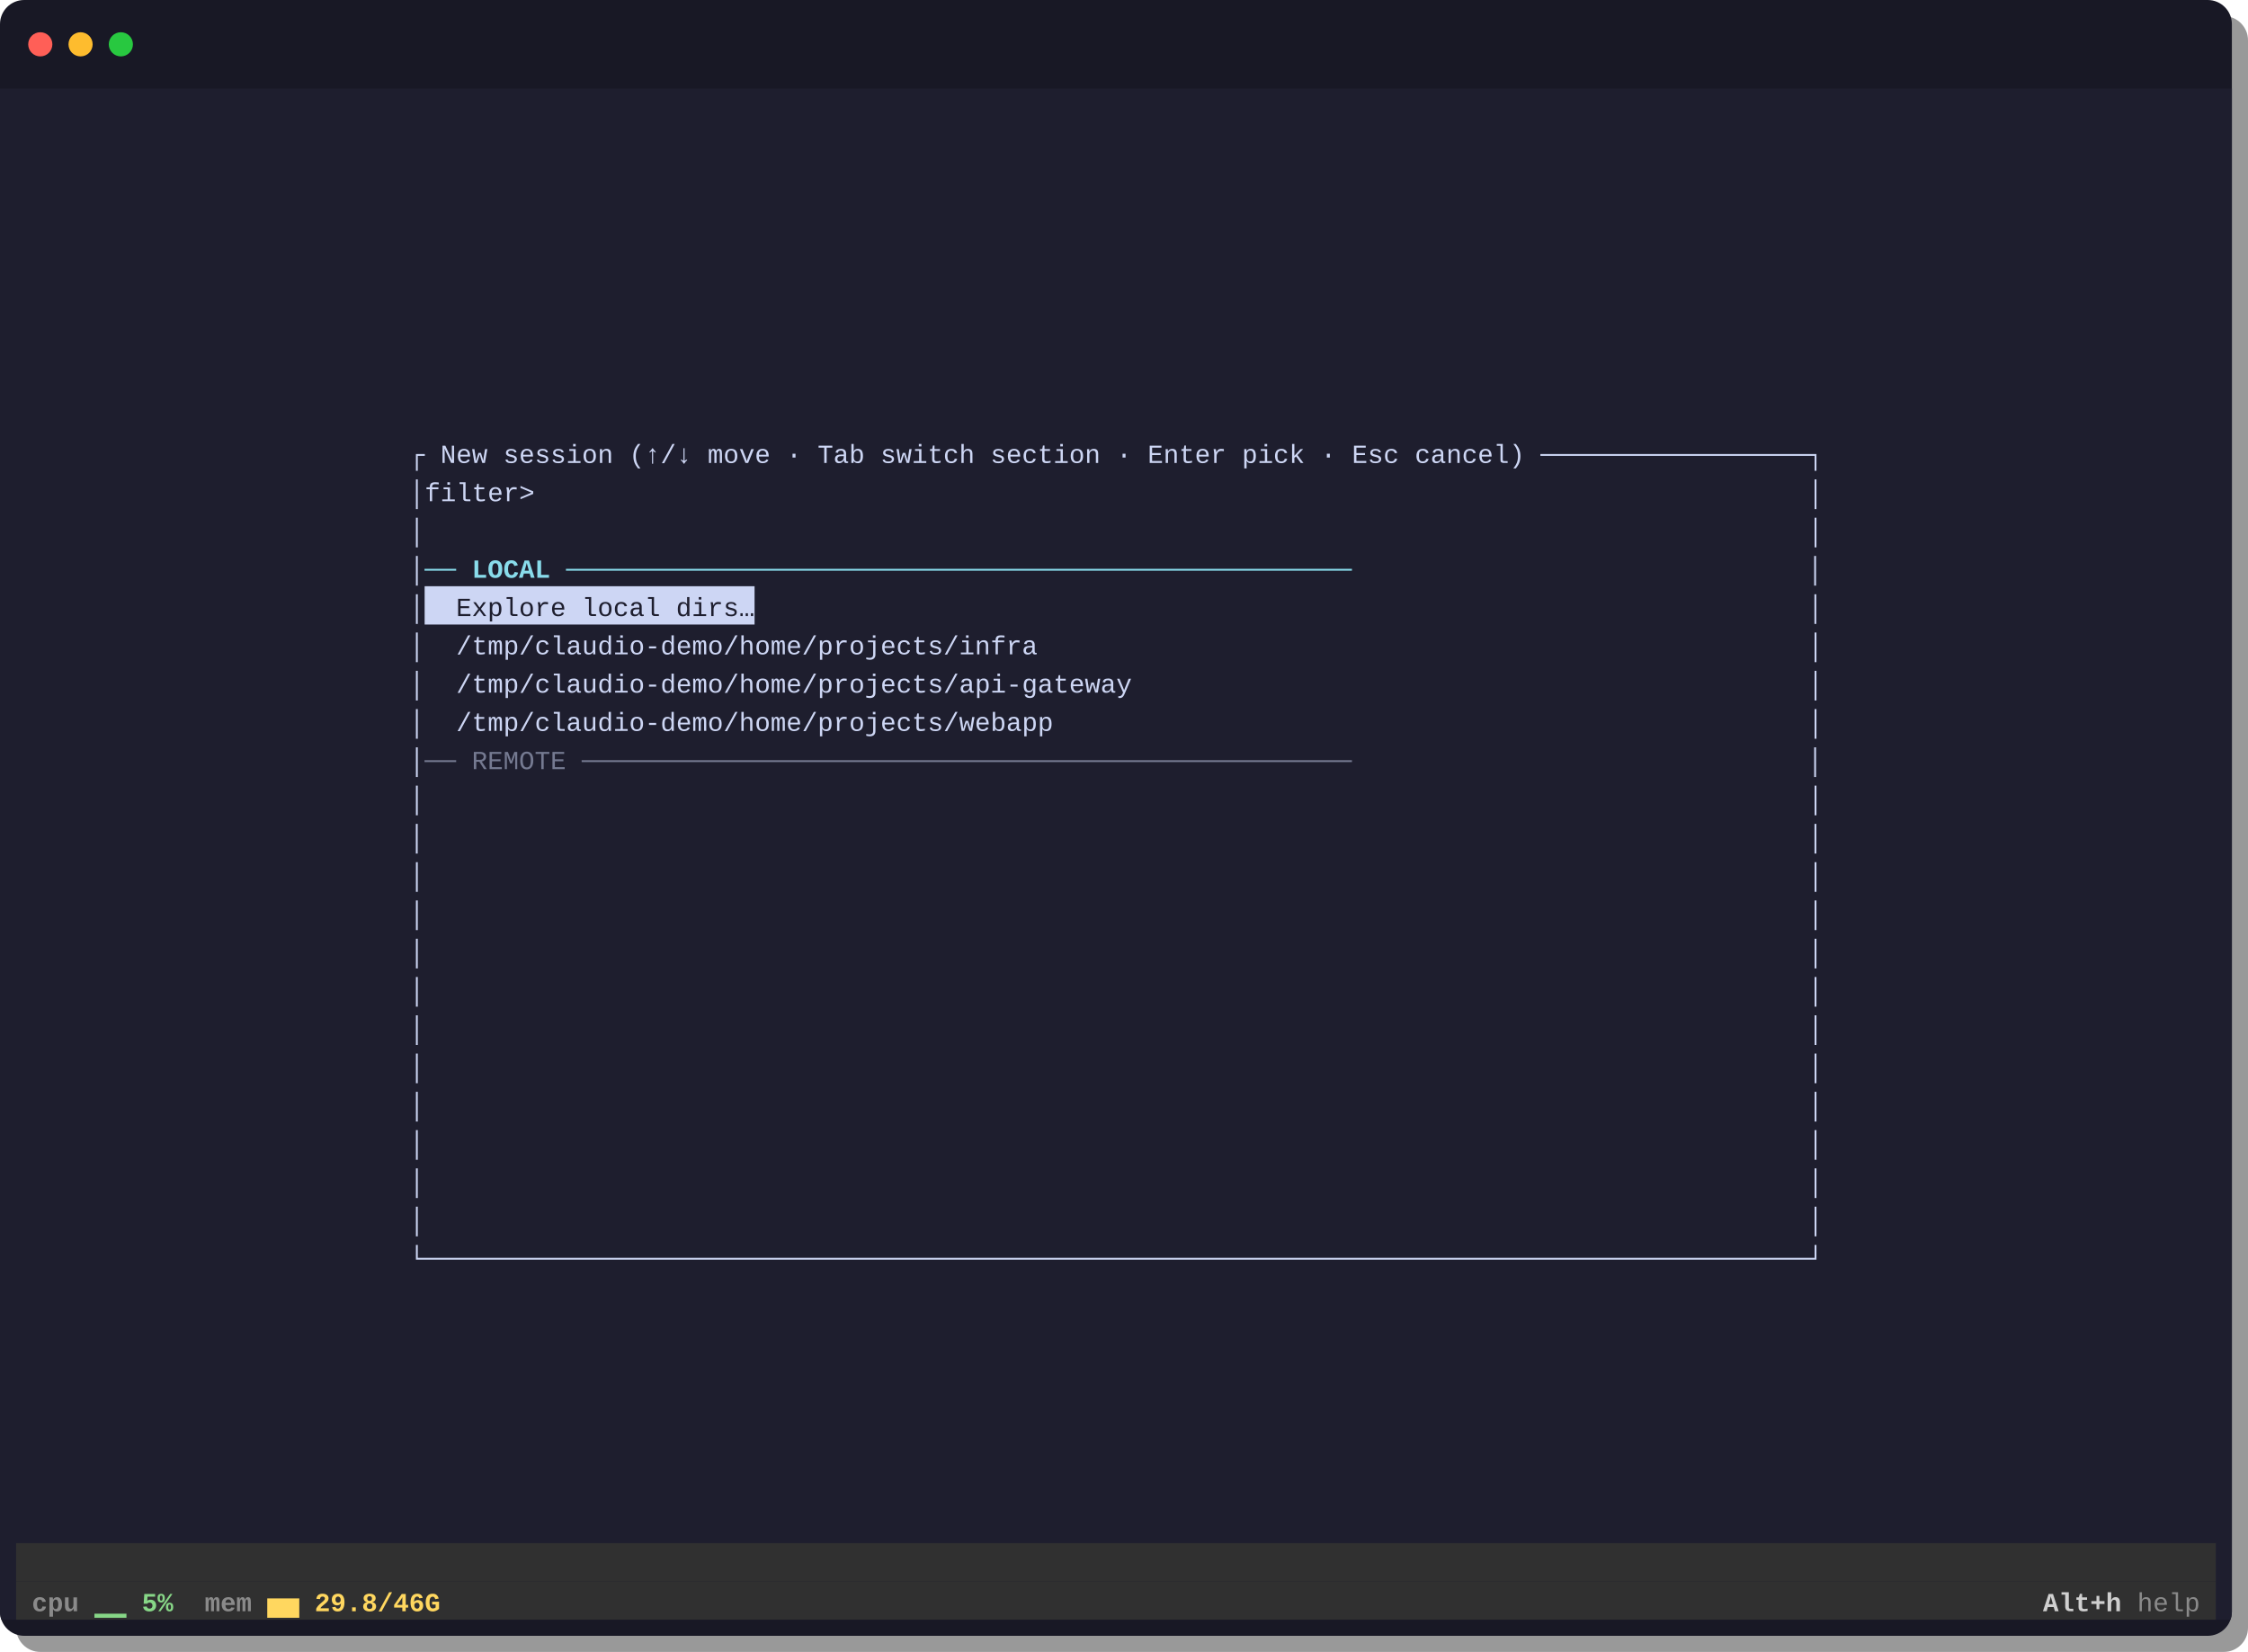
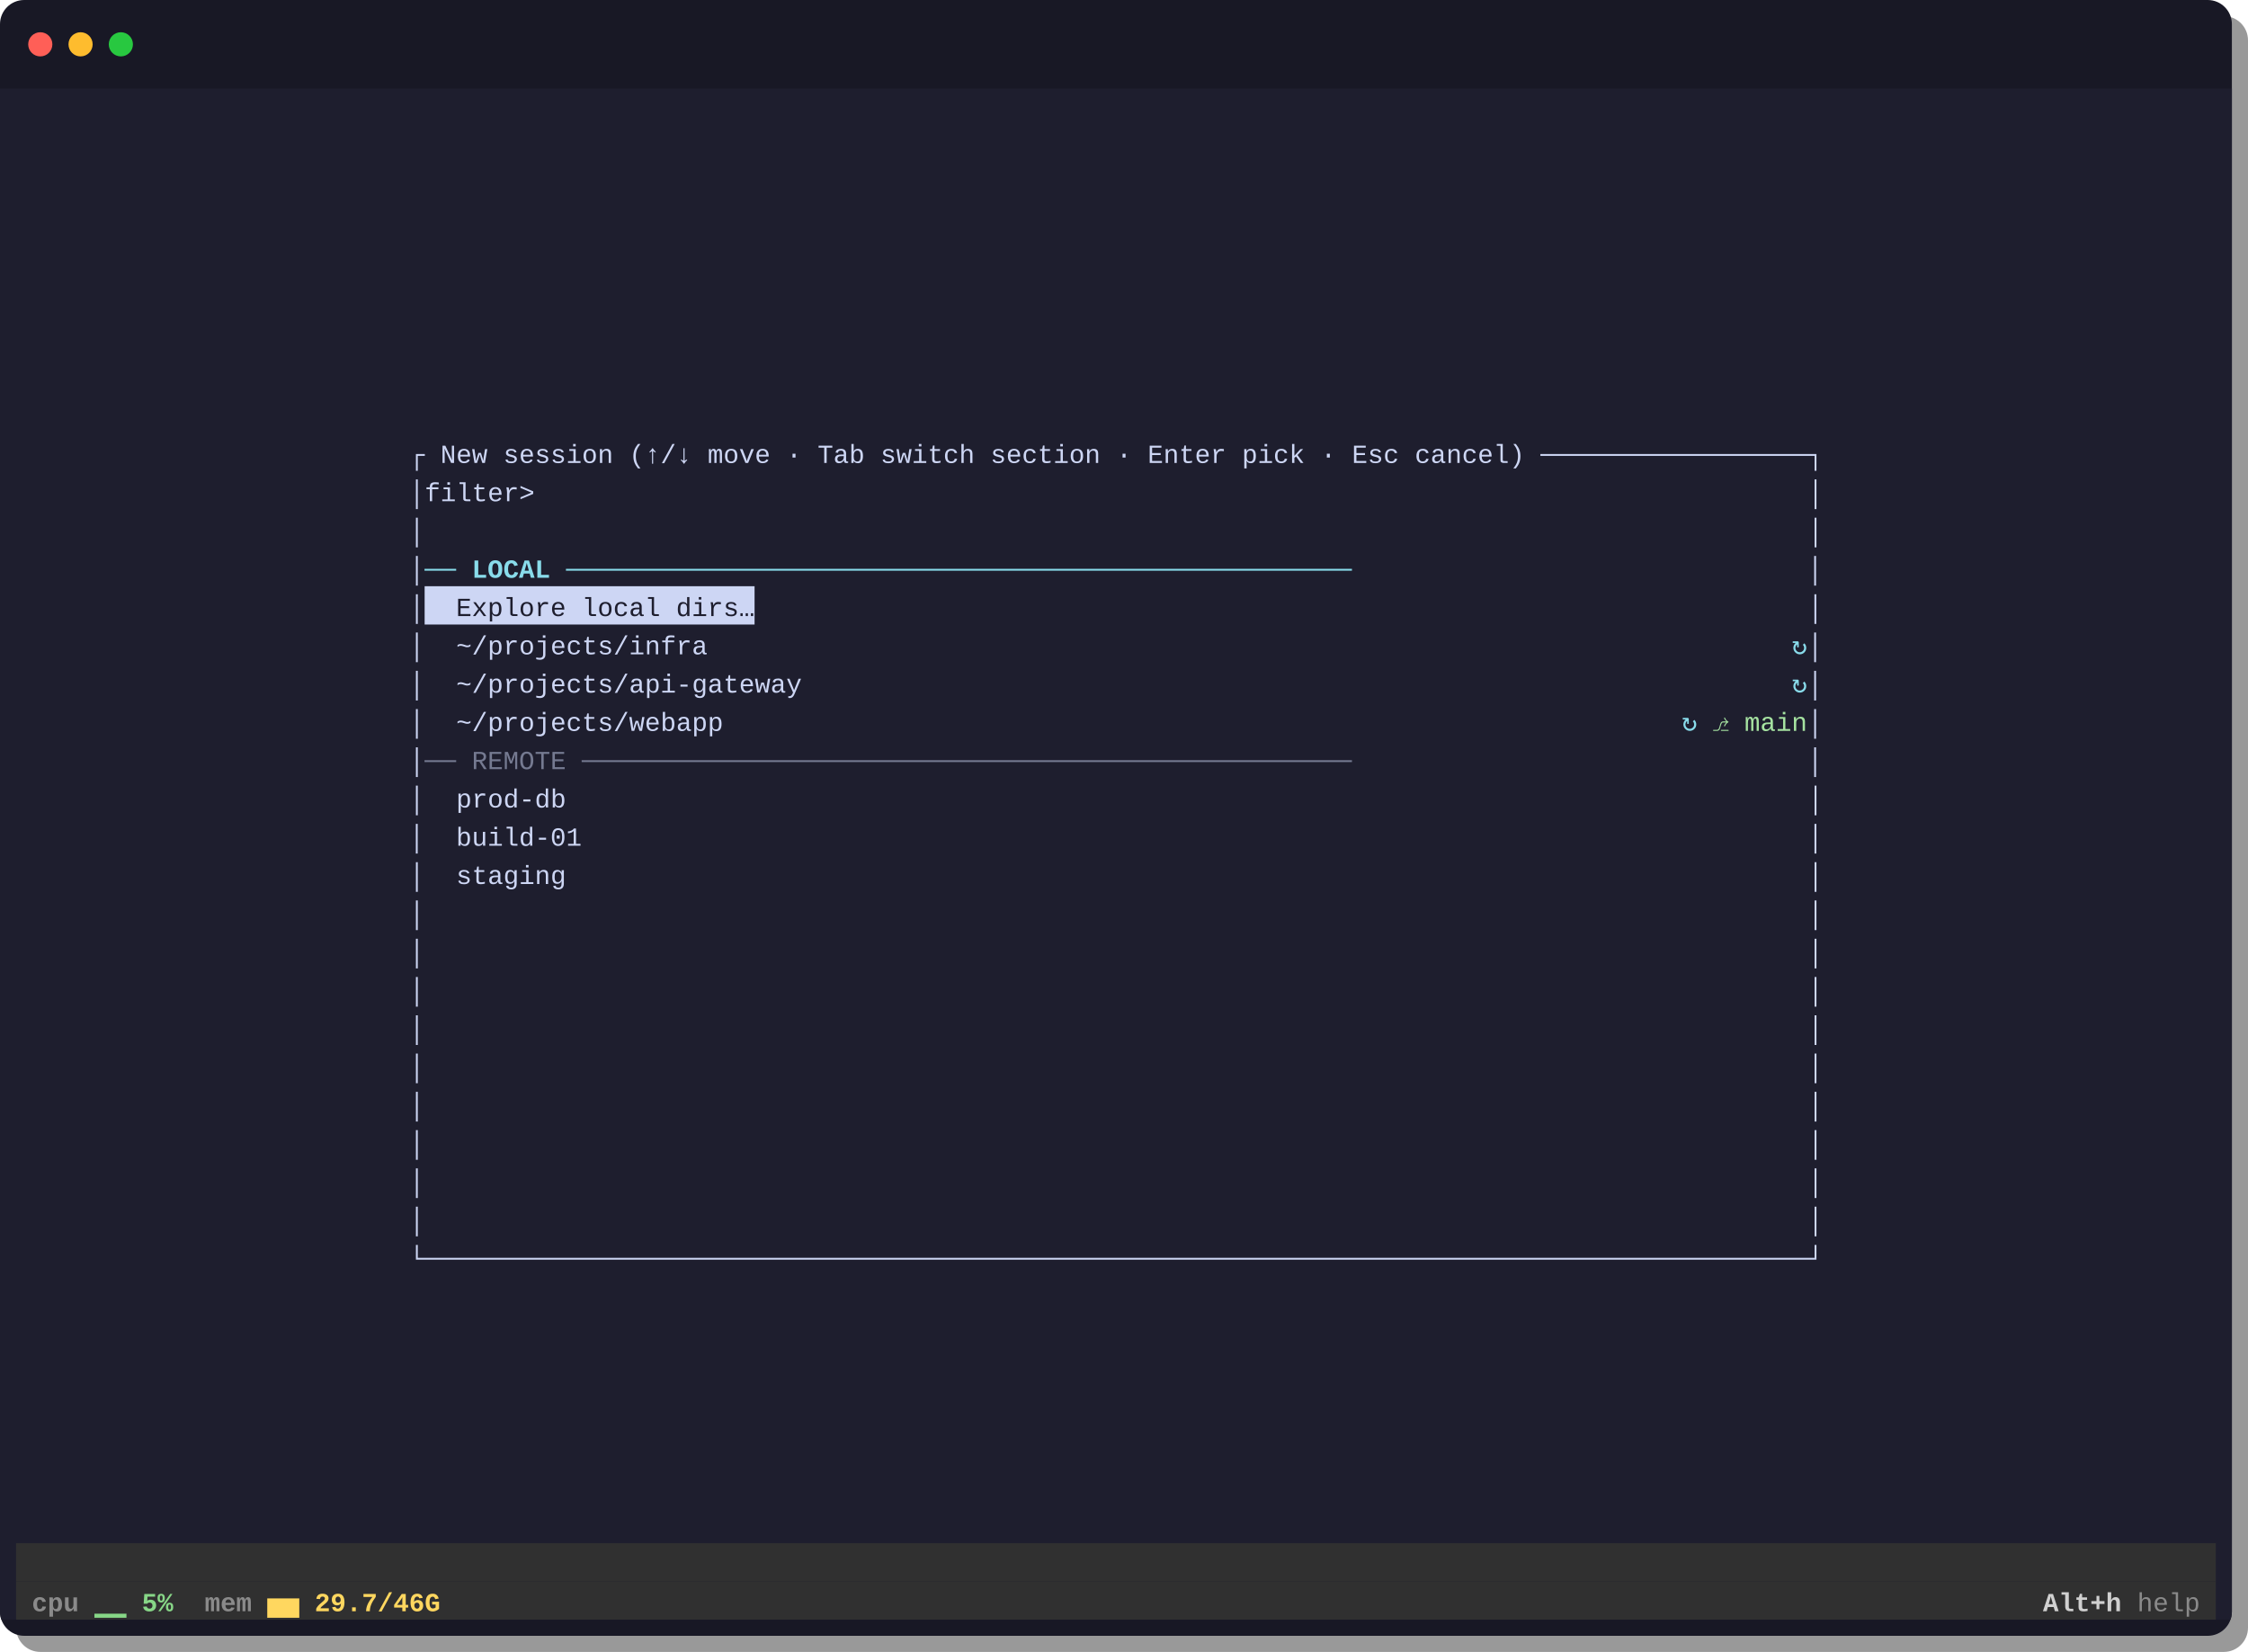
<svg xmlns="http://www.w3.org/2000/svg" width="1116" height="820" viewBox="0 0 1116 820">
  <defs>
    <style>.t { font-family: 'JetBrains Mono', 'Cascadia Code', 'Fira Code', 'Source Code Pro', 'Consolas', 'Courier New', monospace; font-size: 13px; font-feature-settings: 'liga' 0; white-space: pre; }</style>
    <clipPath id="wc">
      <rect width="1108" height="812" rx="12" ry="12" />
    </clipPath>
  </defs>
  <rect x="8" y="8" width="1108" height="812" rx="12" ry="12" fill="rgba(0,0,0,0.40)" />
  <rect width="1108" height="812" rx="12" ry="12" fill="#181825" />
  <circle cx="20" cy="22" r="6" fill="#ff5f57" />
  <circle cx="40" cy="22" r="6" fill="#febc2e" />
  <circle cx="60" cy="22" r="6" fill="#28c840" />
  <g clip-path="url(#wc)">
    <rect y="44" width="1108" height="760" fill="#1e1e2e" />
    <rect x="210.8" y="291.0" width="163.8" height="19.0" fill="#cdd6f4" />
    <rect x="8.0" y="766.0" width="1092.0" height="19.0" fill="#303030" />
    <rect x="8.0" y="785.0" width="1092.0" height="19.0" fill="#303030" />
    <text y="58.8" class="t" xml:space="preserve" />
    <text y="77.8" class="t" xml:space="preserve" />
    <text y="96.8" class="t" xml:space="preserve" />
    <text y="115.8" class="t" xml:space="preserve" />
    <text y="134.8" class="t" xml:space="preserve" />
    <text y="153.8" class="t" xml:space="preserve" />
    <text y="172.8" class="t" xml:space="preserve" />
    <text y="191.8" class="t" xml:space="preserve" />
    <text y="210.8" class="t" xml:space="preserve" />
    <text y="229.8" class="t" xml:space="preserve">
      <tspan x="8.0" style="fill:#cdd6f4">                         ┌ New session (↑/↓ move · Tab switch section · Enter pick · Esc cancel) ─────────────────┐                         </tspan>
    </text>
    <text y="248.8" class="t" xml:space="preserve">
      <tspan x="8.0" style="fill:#cdd6f4">                         │filter&gt;                                                                                 │                         </tspan>
    </text>
    <text y="267.8" class="t" xml:space="preserve">
      <tspan x="8.0" style="fill:#cdd6f4">                         │                                                                                        │                         </tspan>
    </text>
    <text y="286.8" class="t" xml:space="preserve">
      <tspan x="8.0" style="fill:#cdd6f4">                         │</tspan>
      <tspan x="210.8" style="fill:#89dceb;font-weight:bold">── LOCAL ──────────────────────────────────────────────────                             </tspan>
      <tspan x="897.2" style="fill:#cdd6f4">│                         </tspan>
    </text>
    <text y="305.8" class="t" xml:space="preserve">
      <tspan x="8.0" style="fill:#cdd6f4">                         │</tspan>
      <tspan x="210.8" style="fill:#1e1e2e">  Explore local dirs…</tspan>
      <tspan x="374.6" style="fill:#cdd6f4">                                                                   │                         </tspan>
    </text>
    <text y="324.8" class="t" xml:space="preserve">
-       <tspan x="8.0" style="fill:#cdd6f4">                         │  /tmp/claudio-demo/home/projects/infra                                                 │                         </tspan>
+       <tspan x="8.0" style="fill:#cdd6f4">                         │  ~/projects/infra                                                                    </tspan>
+       <tspan x="881.6" style="fill:#89dceb"> ↻</tspan>
+       <tspan x="897.2" style="fill:#cdd6f4">│                         </tspan>
    </text>
    <text y="343.8" class="t" xml:space="preserve">
-       <tspan x="8.0" style="fill:#cdd6f4">                         │  /tmp/claudio-demo/home/projects/api-gateway                                           │                         </tspan>
+       <tspan x="8.0" style="fill:#cdd6f4">                         │  ~/projects/api-gateway                                                              </tspan>
+       <tspan x="881.6" style="fill:#89dceb"> ↻</tspan>
+       <tspan x="897.2" style="fill:#cdd6f4">│                         </tspan>
    </text>
    <text y="362.8" class="t" xml:space="preserve">
-       <tspan x="8.0" style="fill:#cdd6f4">                         │  /tmp/claudio-demo/home/projects/webapp                                                │                         </tspan>
+       <tspan x="8.0" style="fill:#cdd6f4">                         │  ~/projects/webapp                                                            </tspan>
+       <tspan x="827.0" style="fill:#89dceb"> ↻</tspan>
+       <tspan x="842.6" style="fill:#a6e3a1"> ⎇ main</tspan>
+       <tspan x="897.2" style="fill:#cdd6f4">│                         </tspan>
    </text>
    <text y="381.8" class="t" xml:space="preserve">
      <tspan x="8.0" style="fill:#cdd6f4">                         │</tspan>
      <tspan x="210.8" style="fill:#757a91">── REMOTE ─────────────────────────────────────────────────                             </tspan>
      <tspan x="897.2" style="fill:#cdd6f4">│                         </tspan>
    </text>
    <text y="400.8" class="t" xml:space="preserve">
-       <tspan x="8.0" style="fill:#cdd6f4">                         │                                                                                        │                         </tspan>
+       <tspan x="8.0" style="fill:#cdd6f4">                         │  prod-db                                                                               │                         </tspan>
    </text>
    <text y="419.8" class="t" xml:space="preserve">
-       <tspan x="203.0" style="fill:#cdd6f4">│                                                                                        │</tspan>
+       <tspan x="203.0" style="fill:#cdd6f4">│  build-01                                                                              │</tspan>
    </text>
    <text y="438.8" class="t" xml:space="preserve">
-       <tspan x="8.0" style="fill:#cdd6f4">                         │                                                                                        │                         </tspan>
+       <tspan x="8.0" style="fill:#cdd6f4">                         │  staging                                                                               │                         </tspan>
    </text>
    <text y="457.8" class="t" xml:space="preserve">
      <tspan x="8.0" style="fill:#cdd6f4">                         │                                                                                        │                         </tspan>
    </text>
    <text y="476.8" class="t" xml:space="preserve">
      <tspan x="8.0" style="fill:#cdd6f4">                         │                                                                                        │                         </tspan>
    </text>
    <text y="495.8" class="t" xml:space="preserve">
      <tspan x="8.0" style="fill:#cdd6f4">                         │                                                                                        │                         </tspan>
    </text>
    <text y="514.8" class="t" xml:space="preserve">
      <tspan x="8.0" style="fill:#cdd6f4">                         │                                                                                        │                         </tspan>
    </text>
    <text y="533.8" class="t" xml:space="preserve">
      <tspan x="8.0" style="fill:#cdd6f4">                         │                                                                                        │                         </tspan>
    </text>
    <text y="552.8" class="t" xml:space="preserve">
      <tspan x="8.0" style="fill:#cdd6f4">                         │                                                                                        │                         </tspan>
    </text>
    <text y="571.8" class="t" xml:space="preserve">
      <tspan x="8.0" style="fill:#cdd6f4">                         │                                                                                        │                         </tspan>
    </text>
    <text y="590.8" class="t" xml:space="preserve">
      <tspan x="8.0" style="fill:#cdd6f4">                         │                                                                                        │                         </tspan>
    </text>
    <text y="609.8" class="t" xml:space="preserve">
      <tspan x="8.0" style="fill:#cdd6f4">                         │                                                                                        │                         </tspan>
    </text>
    <text y="628.8" class="t" xml:space="preserve">
      <tspan x="8.0" style="fill:#cdd6f4">                         └────────────────────────────────────────────────────────────────────────────────────────┘                         </tspan>
    </text>
    <text y="647.8" class="t" xml:space="preserve" />
    <text y="666.8" class="t" xml:space="preserve" />
    <text y="685.8" class="t" xml:space="preserve" />
    <text y="704.8" class="t" xml:space="preserve" />
    <text y="723.8" class="t" xml:space="preserve" />
    <text y="742.8" class="t" xml:space="preserve" />
    <text y="761.8" class="t" xml:space="preserve" />
    <text y="780.8" class="t" xml:space="preserve" />
    <text y="799.8" class="t" xml:space="preserve">
      <tspan x="15.8" style="fill:#8a8a8a;font-weight:bold">cpu</tspan>
      <tspan x="47.0" style="fill:#87d787">▁▁</tspan>
      <tspan x="70.4" style="fill:#87d787;font-weight:bold">5%</tspan>
      <tspan x="101.6" style="fill:#8a8a8a;font-weight:bold">mem</tspan>
      <tspan x="132.8" style="fill:#ffd75f">▅▅</tspan>
-       <tspan x="156.2" style="fill:#ffd75f;font-weight:bold">29.8/46G</tspan>
+       <tspan x="156.2" style="fill:#ffd75f;font-weight:bold">29.7/46G</tspan>
      <tspan x="1014.2" style="fill:#d0d0d0;font-weight:bold">Alt+h</tspan>
      <tspan x="1053.2" style="fill:#8a8a8a"> help </tspan>
    </text>
  </g>
</svg>
